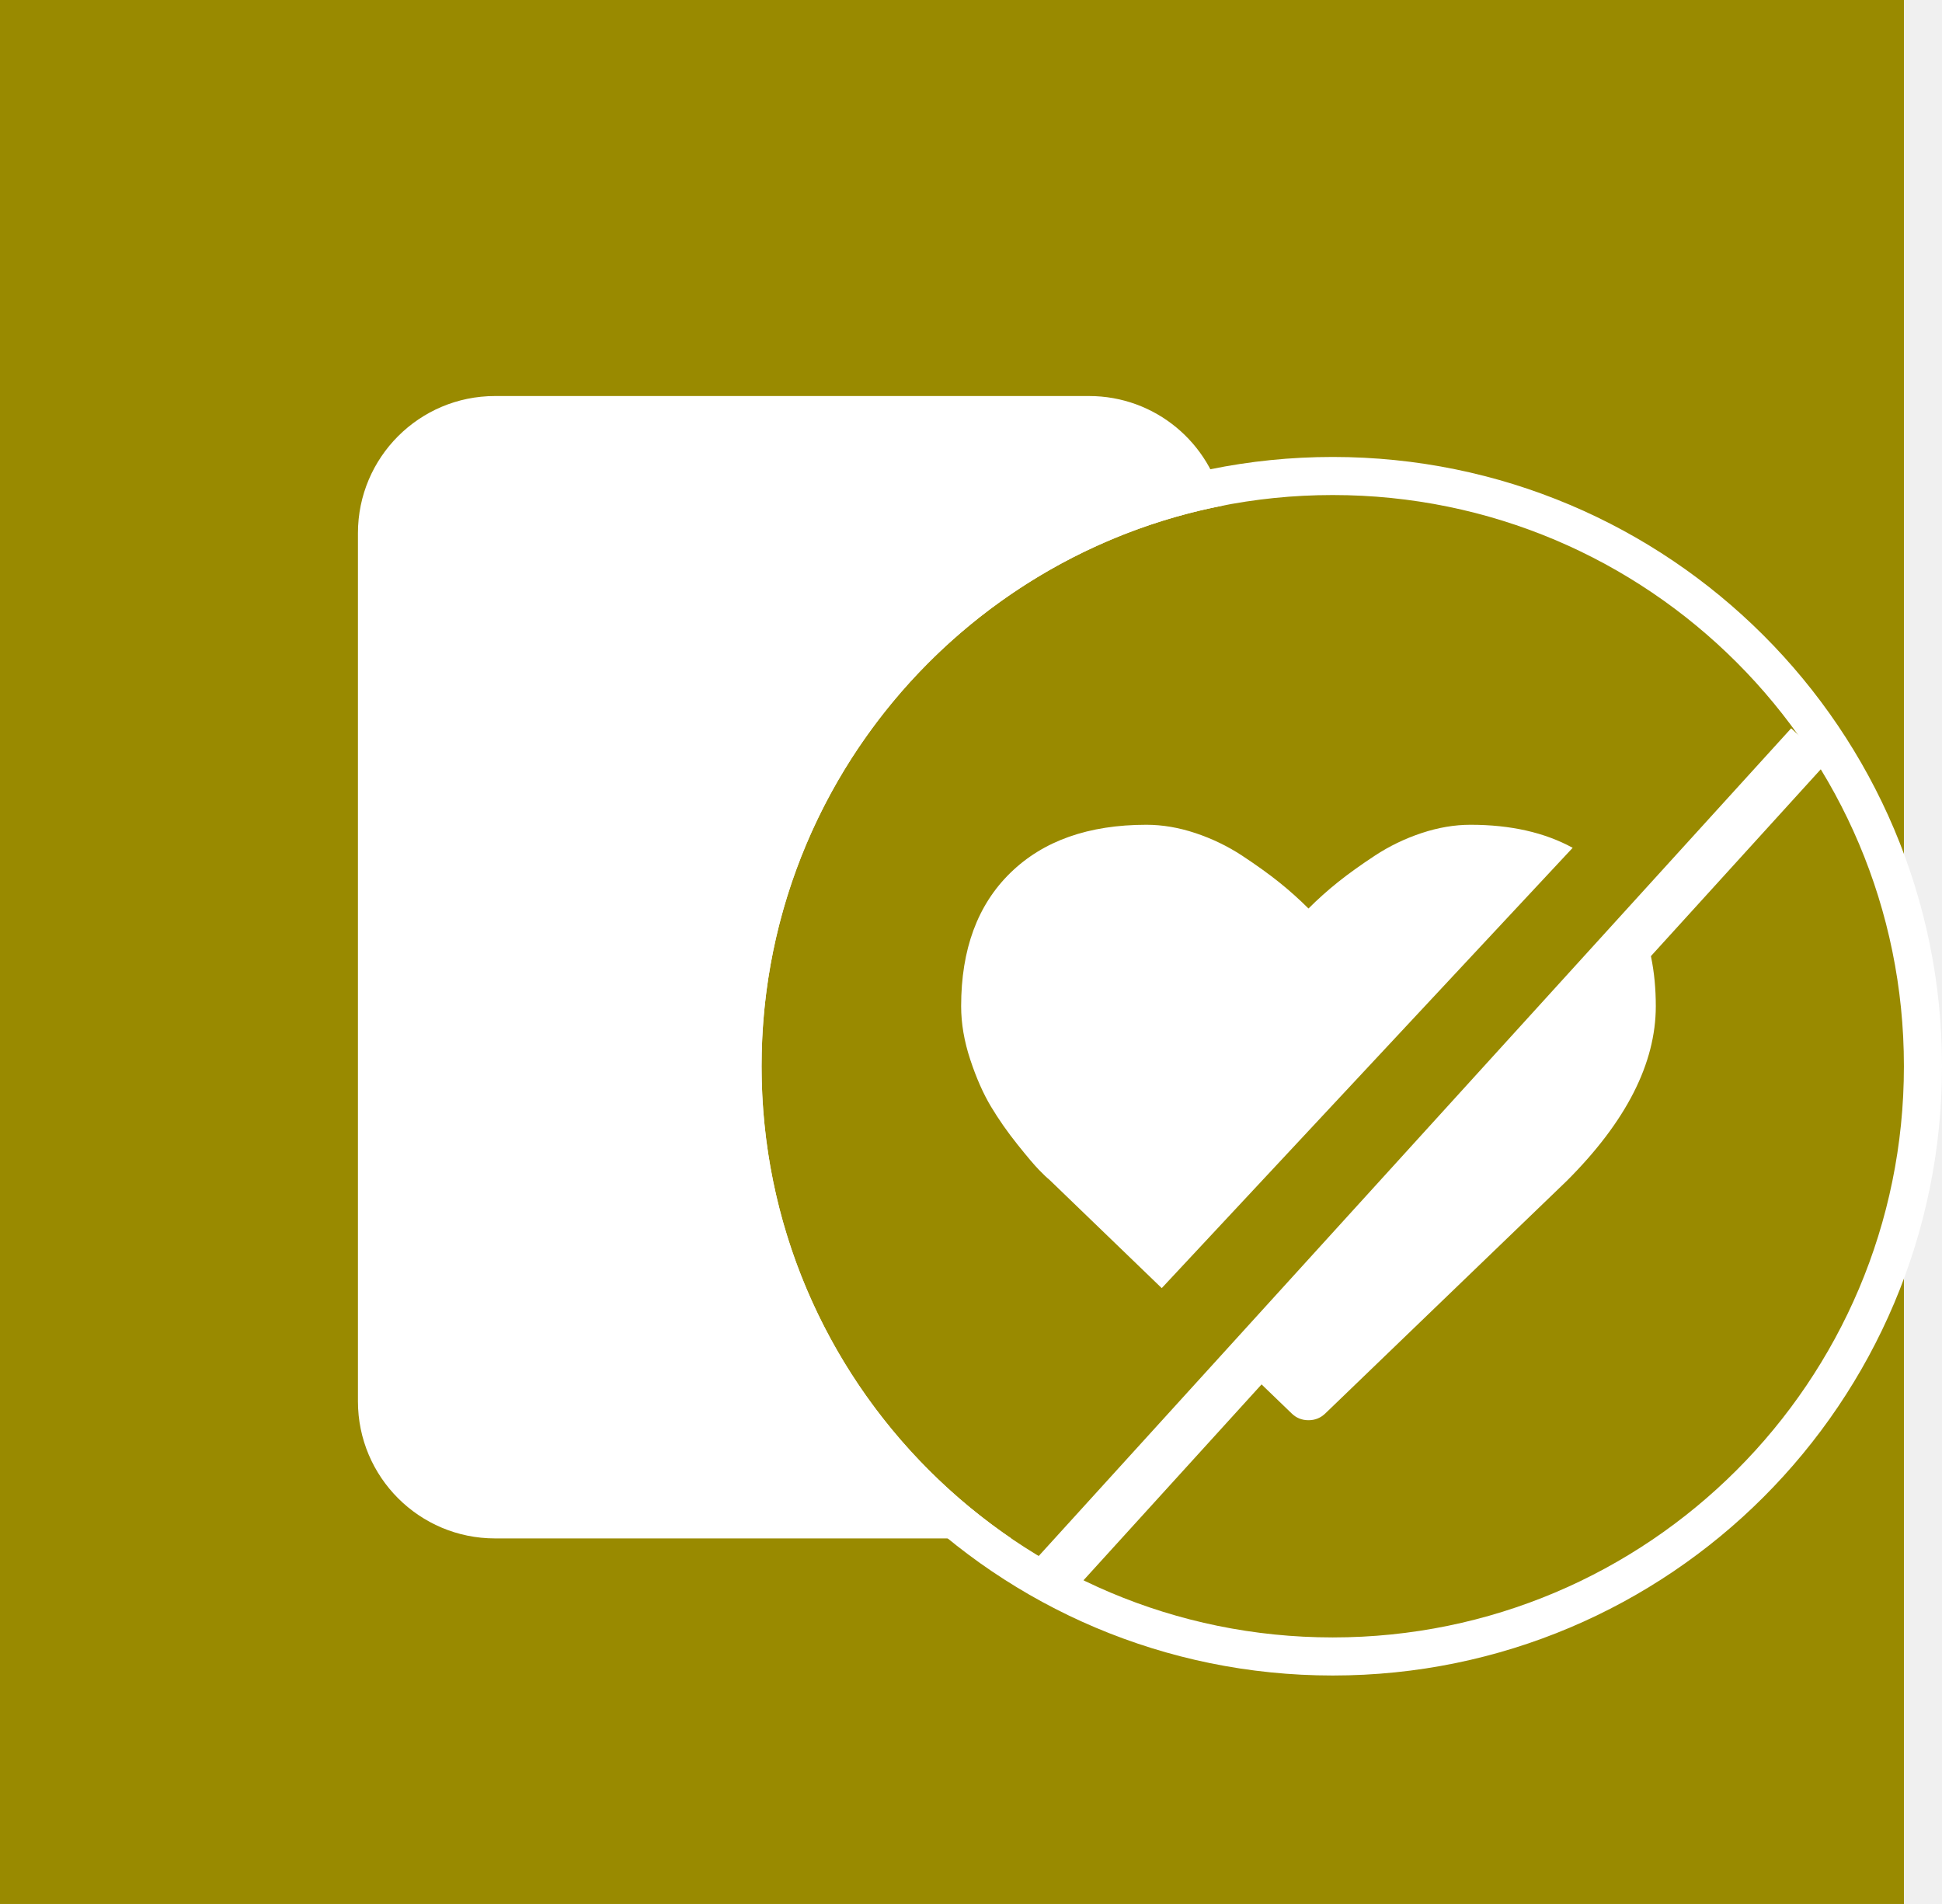
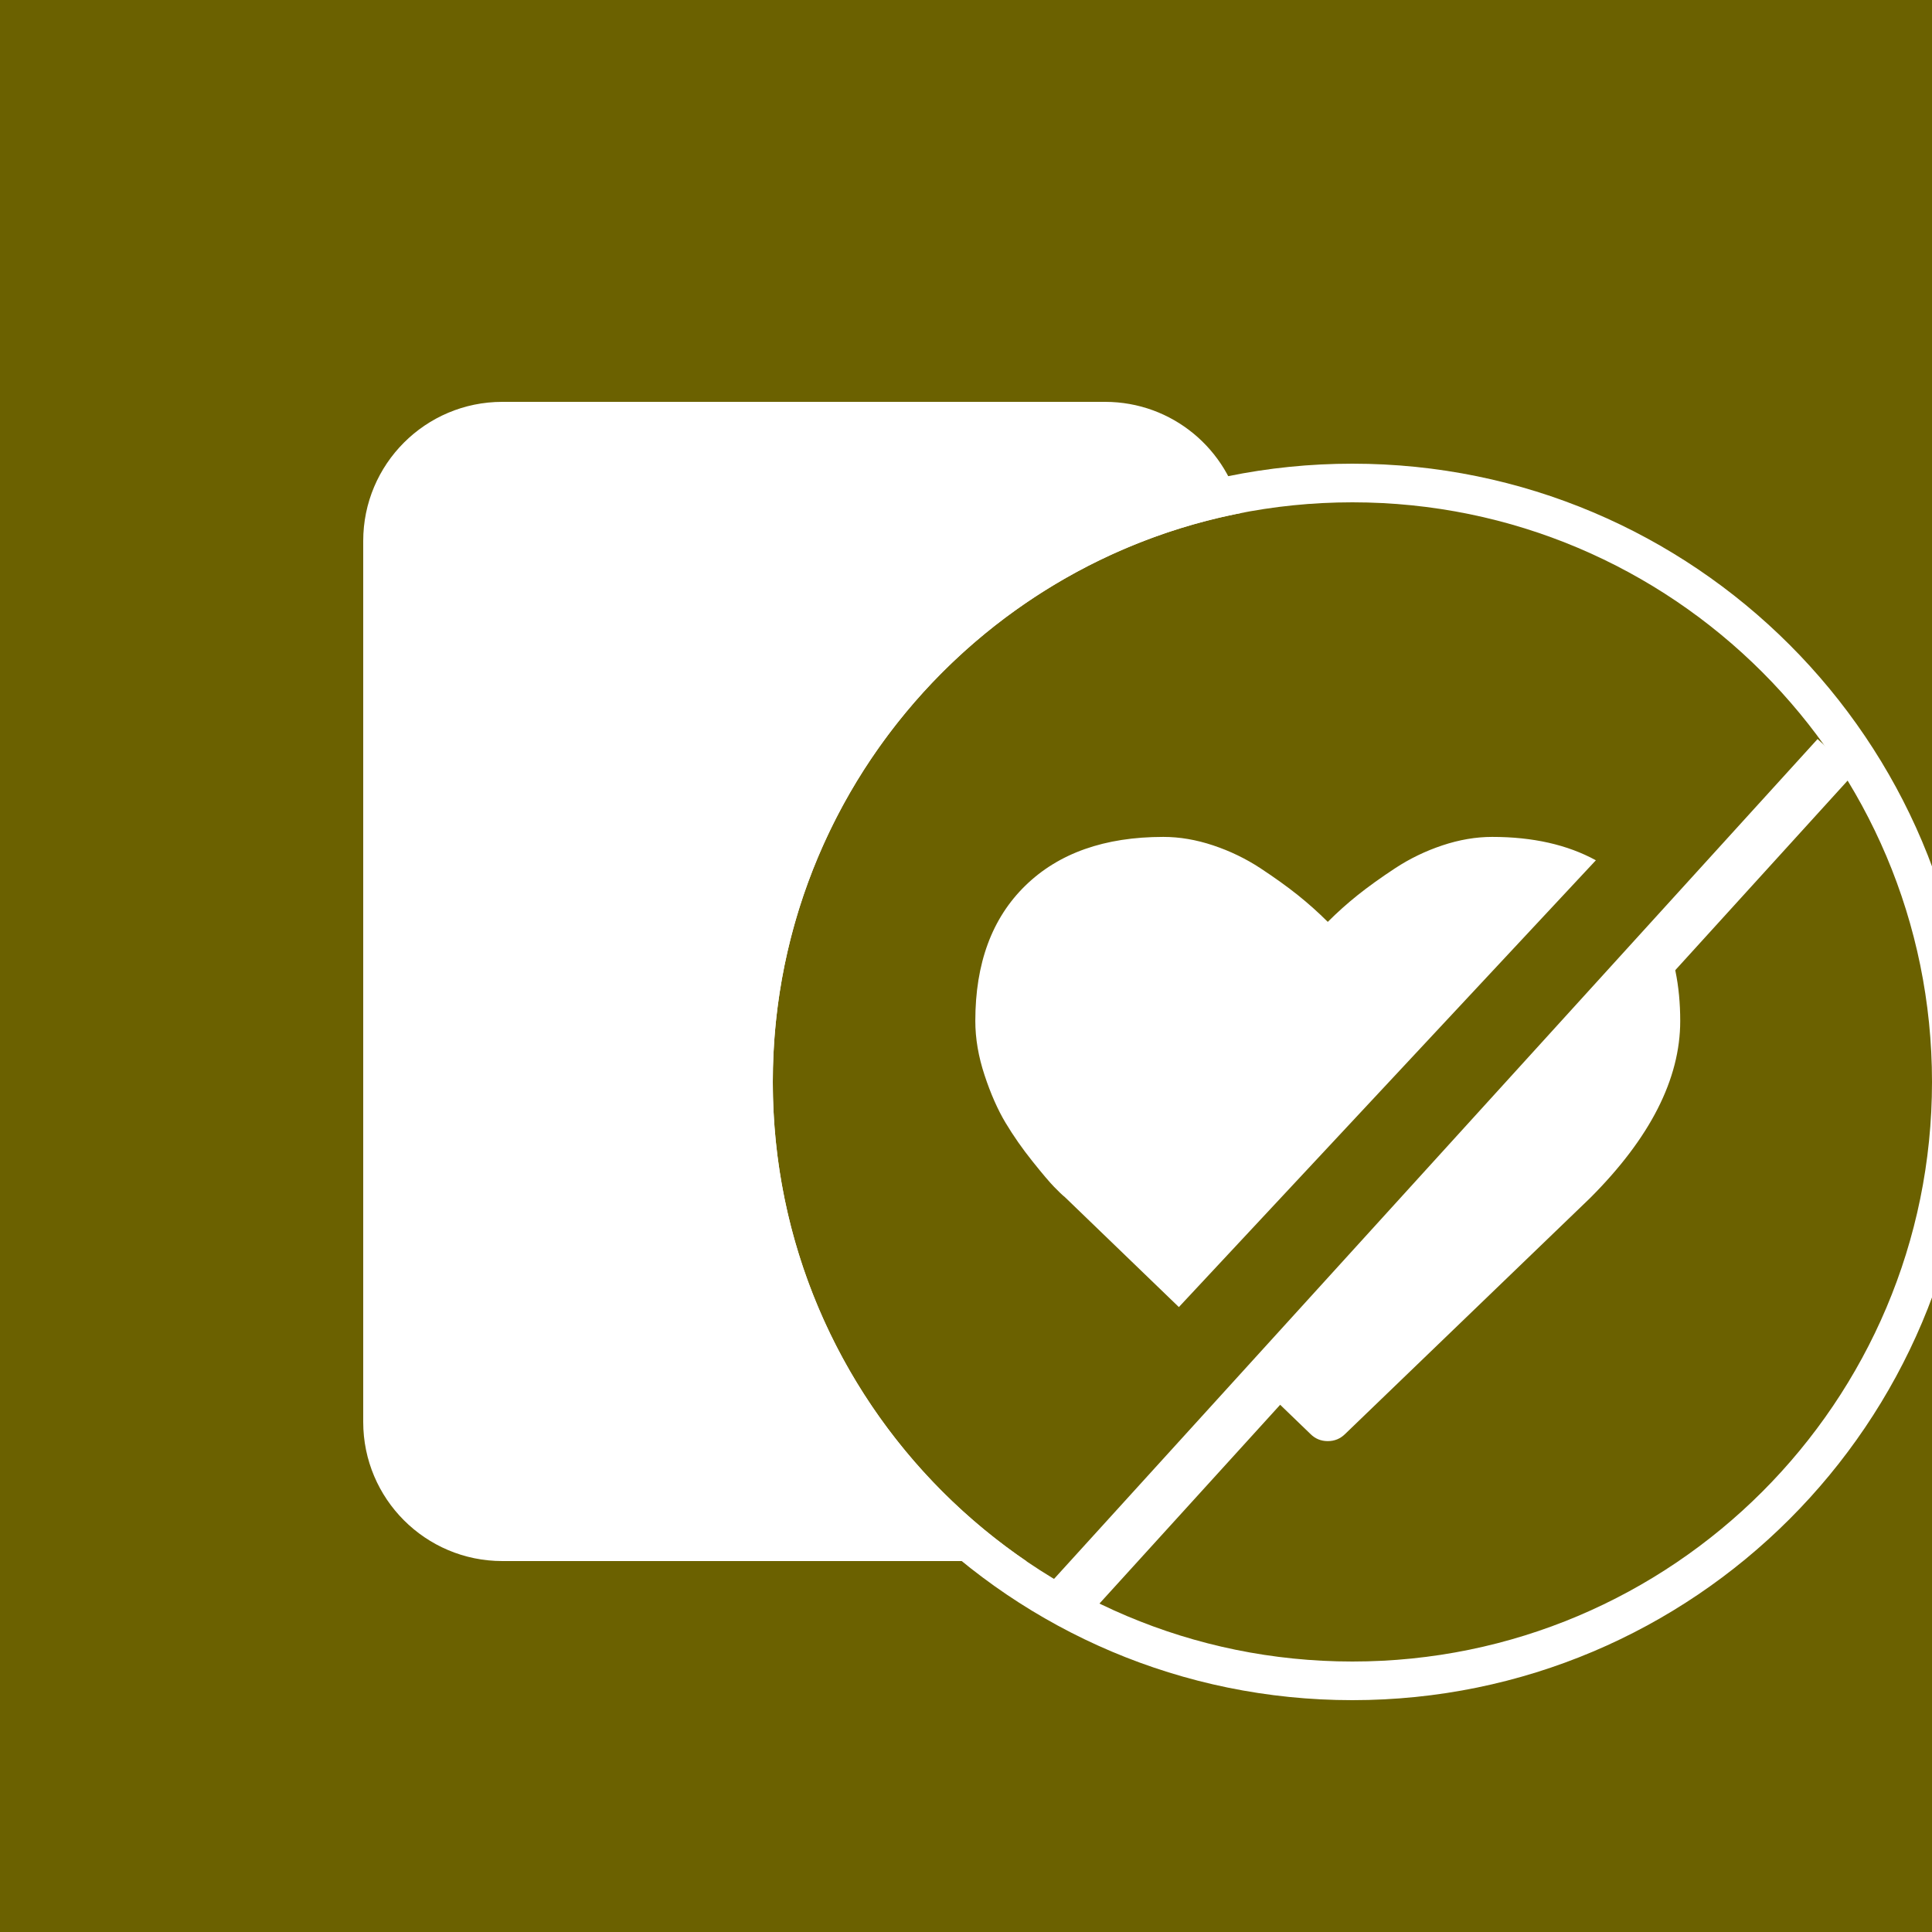
- <svg xmlns="http://www.w3.org/2000/svg" width="51" height="50" viewBox="0 0 51 50" fill="none">
-   <rect width="50" height="50" fill="#998A00" />
-   <path fill-rule="evenodd" clip-rule="evenodd" d="M13 10.4C11.012 10.4 9.4 12.012 9.4 14V36.8C9.4 38.788 11.012 40.4 13 40.4H26.557C22.599 37.7 20 33.153 20 28C20 20.698 25.217 14.615 32.127 13.275C31.791 11.634 30.34 10.4 28.6 10.4H13Z" fill="white" />
-   <circle cx="35" cy="28" r="15.5" stroke="white" />
-   <line x1="27.956" y1="41.082" x2="47.082" y2="20.044" stroke="white" stroke-width="1.299" stroke-linecap="square" />
-   <path fill-rule="evenodd" clip-rule="evenodd" d="M41.301 22.264C40.564 21.861 39.67 21.659 38.618 21.659C38.197 21.659 37.768 21.732 37.33 21.878C36.892 22.024 36.485 22.221 36.109 22.468C35.732 22.716 35.408 22.949 35.136 23.166C34.865 23.383 34.607 23.614 34.363 23.858C34.118 23.614 33.86 23.383 33.589 23.166C33.318 22.949 32.993 22.716 32.617 22.468C32.24 22.221 31.833 22.024 31.395 21.878C30.957 21.732 30.528 21.659 30.107 21.659C28.587 21.659 27.396 22.08 26.534 22.922C25.672 23.763 25.241 24.93 25.241 26.423C25.241 26.878 25.321 27.346 25.481 27.828C25.64 28.31 25.822 28.721 26.025 29.06C26.229 29.399 26.46 29.73 26.718 30.052C26.976 30.375 27.164 30.597 27.283 30.719C27.401 30.841 27.495 30.93 27.562 30.984L30.509 33.827L41.301 22.264ZM32.265 35.521L33.915 37.112C34.037 37.234 34.186 37.296 34.363 37.296C34.539 37.296 34.688 37.234 34.811 37.112L41.153 31.004C42.707 29.45 43.484 27.923 43.484 26.423C43.484 25.501 43.319 24.703 42.99 24.029L32.265 35.521Z" fill="white" />
+ <svg xmlns="http://www.w3.org/2000/svg" width="50" height="50" viewBox="0 0 50 50" fill="none">
+   <g clip-path="url(#clip0_650_272)">
+     <rect width="50" height="50" fill="#998A00" />
+     <rect width="50" height="50" fill="black" fill-opacity="0.3" />
+     <path fill-rule="evenodd" clip-rule="evenodd" d="M13 10.4C11.012 10.4 9.4 12.012 9.4 14V36.8C9.4 38.788 11.012 40.4 13 40.4H26.557C22.599 37.7 20 33.153 20 28C20 20.698 25.217 14.615 32.127 13.275C31.791 11.634 30.34 10.4 28.6 10.4H13Z" fill="white" />
+     <circle cx="35" cy="28" r="15.5" stroke="white" />
+     <line x1="27.956" y1="41.082" x2="47.082" y2="20.044" stroke="white" stroke-width="1.299" stroke-linecap="square" />
+     <path fill-rule="evenodd" clip-rule="evenodd" d="M41.301 22.264C40.564 21.861 39.67 21.659 38.618 21.659C38.197 21.659 37.768 21.732 37.33 21.878C36.892 22.024 36.485 22.221 36.109 22.468C35.732 22.716 35.408 22.949 35.136 23.166C34.865 23.383 34.607 23.614 34.363 23.858C34.118 23.614 33.86 23.383 33.589 23.166C33.318 22.949 32.993 22.716 32.617 22.468C32.24 22.221 31.833 22.024 31.395 21.878C30.957 21.732 30.528 21.659 30.107 21.659C28.587 21.659 27.396 22.08 26.534 22.922C25.672 23.763 25.241 24.93 25.241 26.423C25.241 26.878 25.321 27.346 25.481 27.828C25.64 28.31 25.822 28.721 26.025 29.06C26.229 29.399 26.46 29.73 26.718 30.052C26.976 30.375 27.164 30.597 27.283 30.719C27.401 30.841 27.495 30.93 27.562 30.984L30.509 33.827L41.301 22.264ZM32.265 35.521L33.915 37.112C34.037 37.234 34.186 37.296 34.363 37.296C34.539 37.296 34.688 37.234 34.811 37.112L41.153 31.004C42.707 29.45 43.484 27.923 43.484 26.423C43.484 25.501 43.319 24.703 42.99 24.029L32.265 35.521Z" fill="white" />
+   </g>
+   <defs>
+     <clipPath id="clip0_650_272">
+       <rect width="50" height="50" fill="white" />
+     </clipPath>
+   </defs>
</svg>
